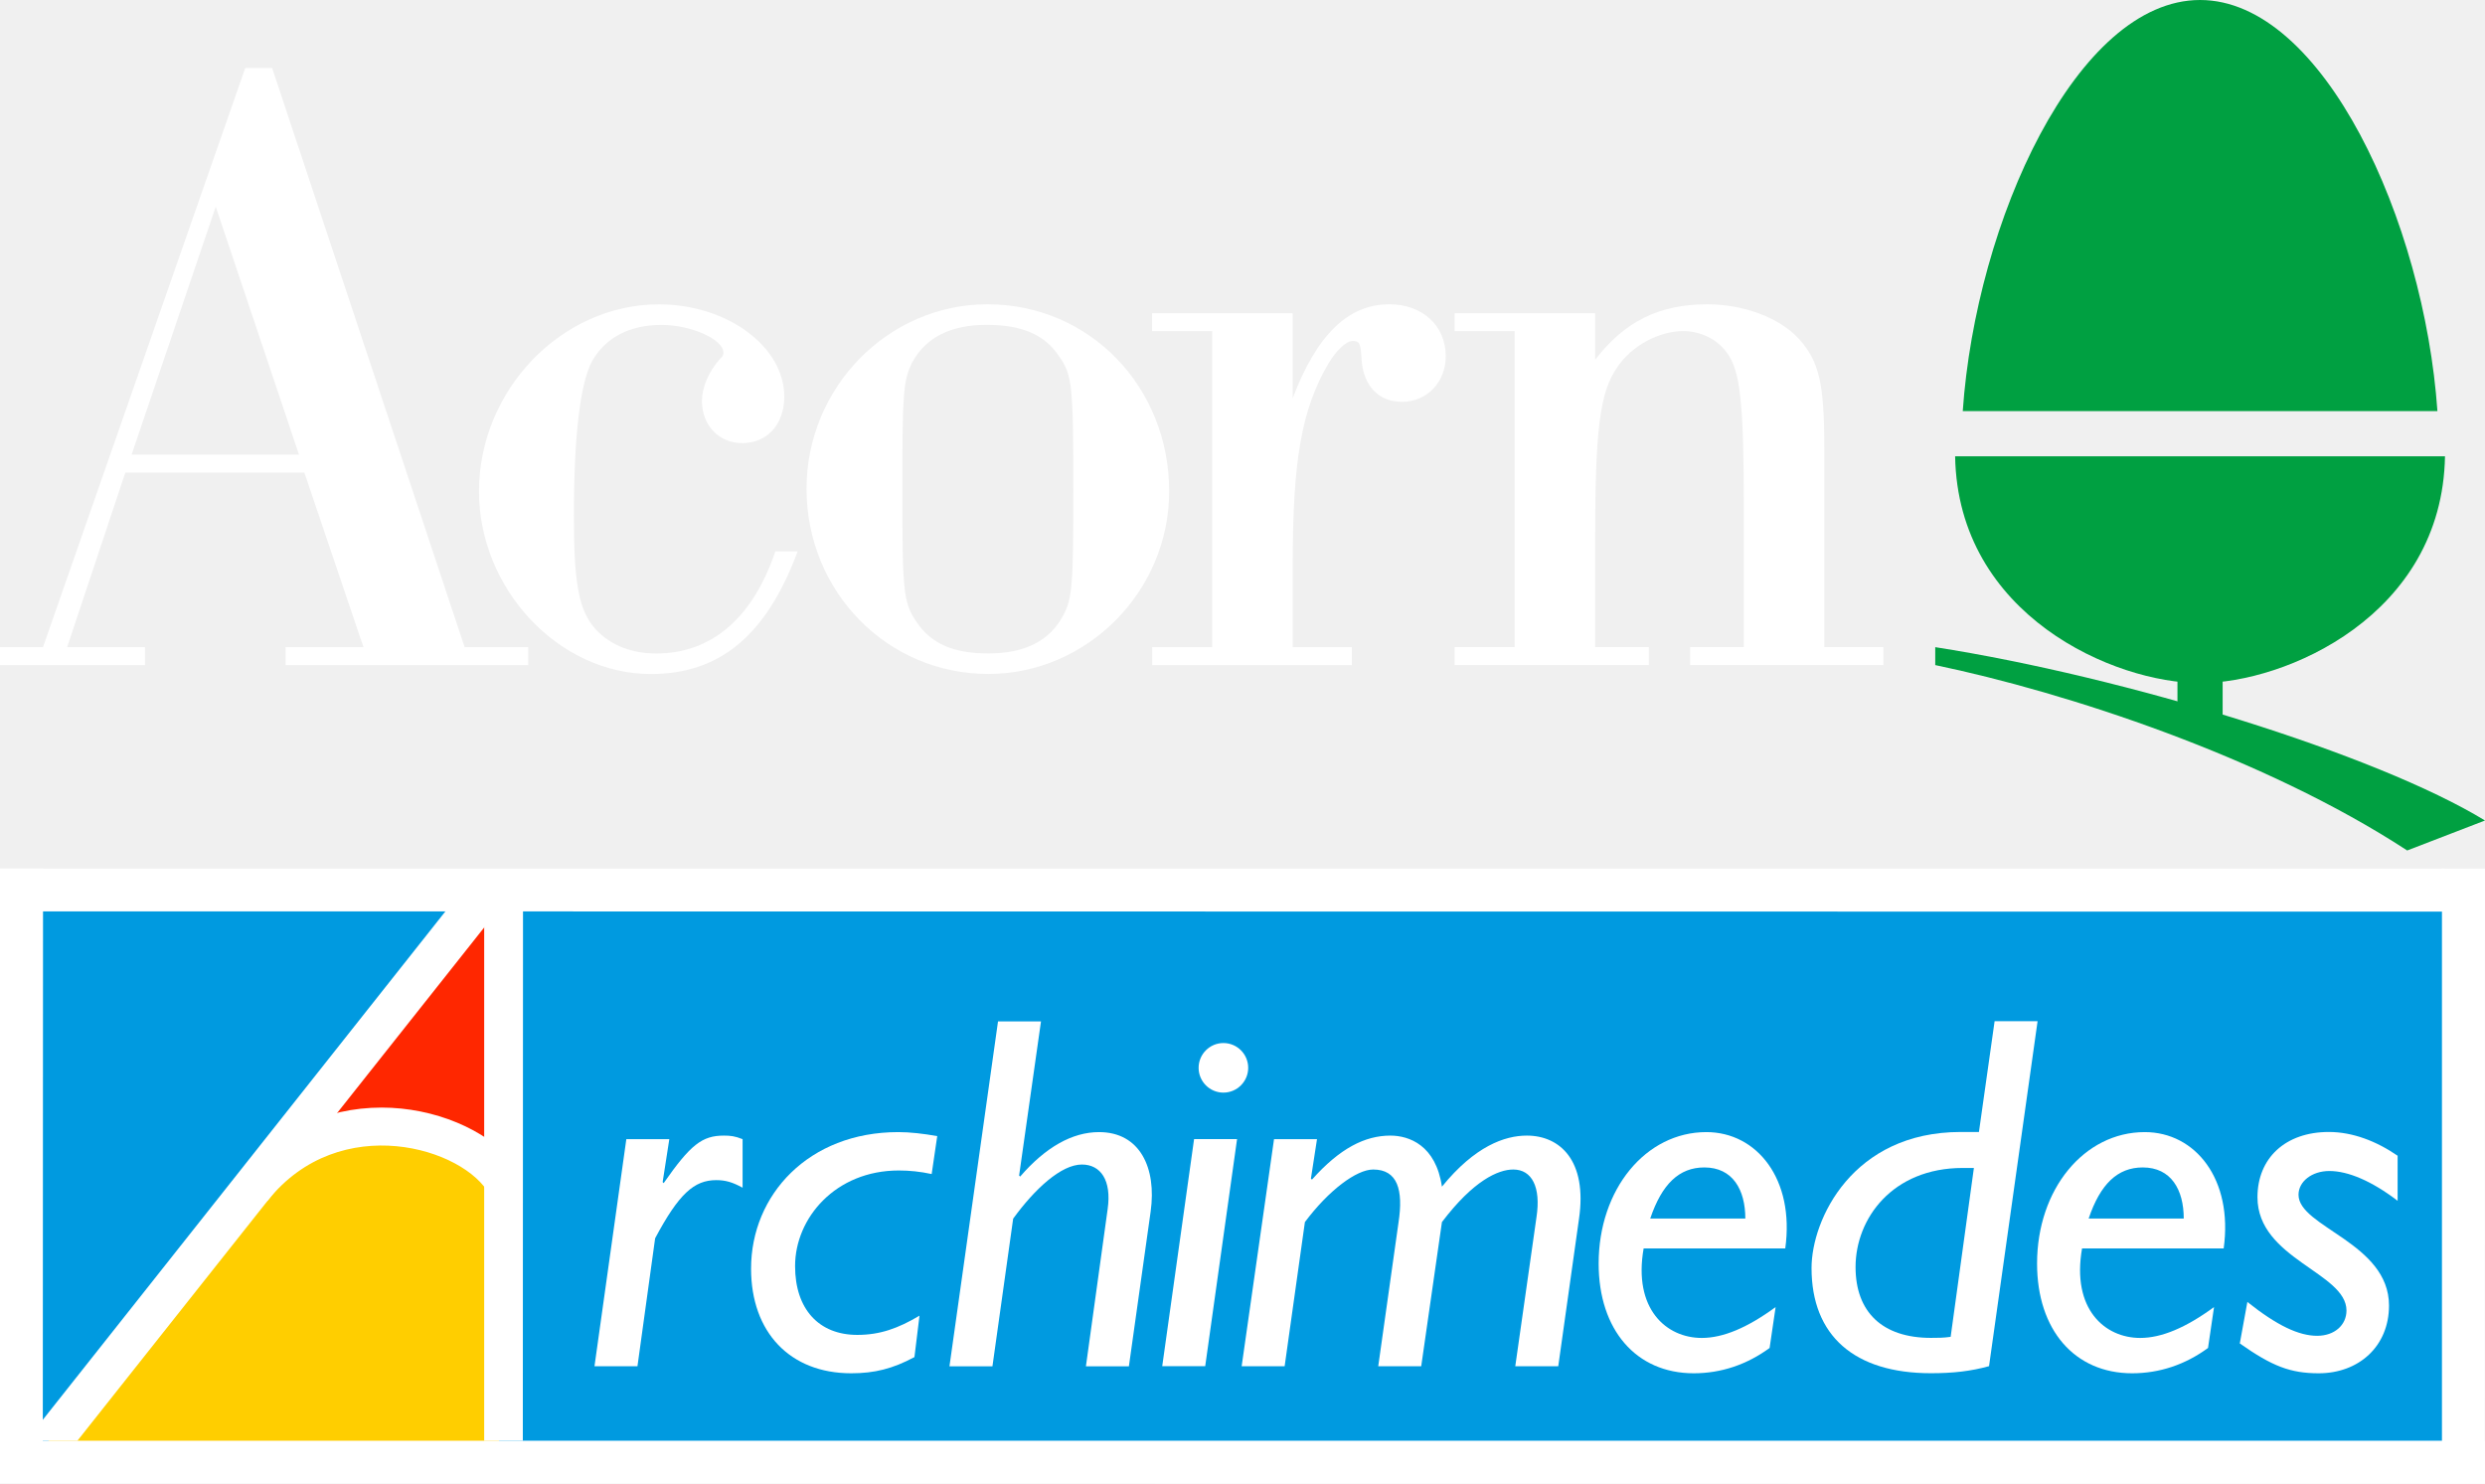
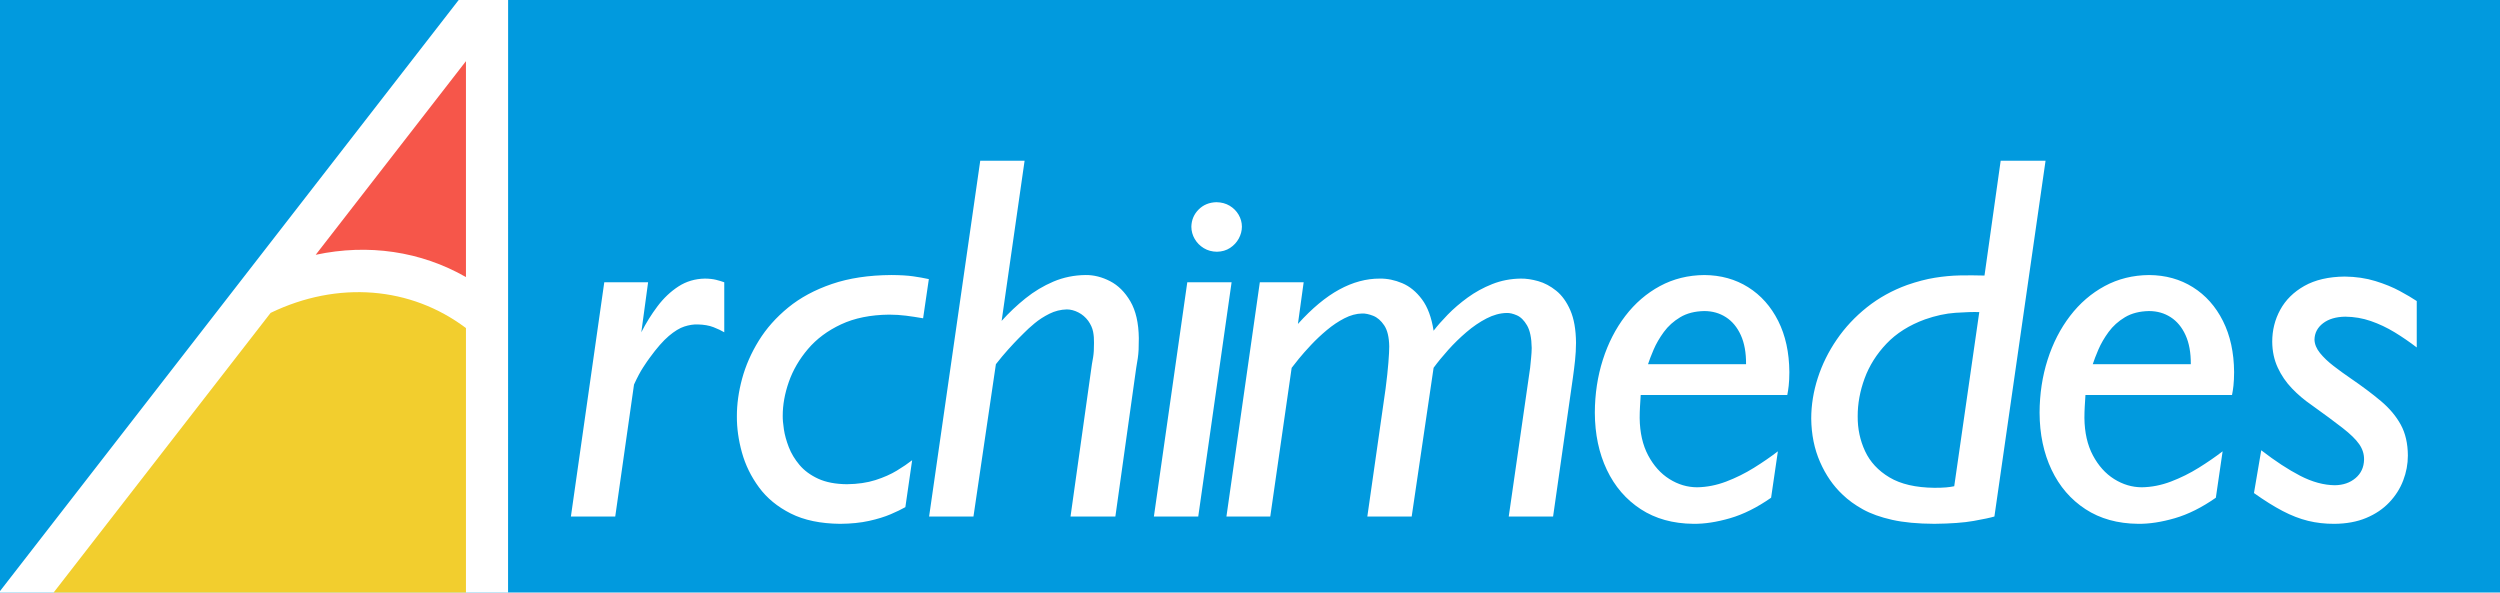
- <svg xmlns="http://www.w3.org/2000/svg" version="1.1" id="Layer_1" x="0px" y="0px" viewBox="0 0 3839 2292.3" style="enable-background:new 0 0 3839 2292.3;" xml:space="preserve">
-   <style type="text/css">
- 	.st0{fill:#00A041;}
- 	.st1{fill:#FFFFFF;}
- 	.st2{fill:#FFCE00;}
- 	.st3{fill:#FF2700;}
- 	.st4{fill:#009AE0;}
- </style>
-   <g>
-     <rect x="25.5" y="1385.8" class="st4" width="3771.3" height="873.2" />
-     <g>
-       <g>
-         <g>
-           <g>
-             <path class="st1" d="M1023.7,1826.2l1.6,1.6c41.4-59.4,59.4-73.4,93-73.4c10.2,0,17.2,0.8,28.9,5.5v75       c-15.6-8.6-26.6-11.7-40.6-11.7c-34.4,0-57.8,21.1-94.5,89.8l-27.3,197.7h-66.4l49.2-350.8h66.4L1023.7,1826.2z" />
-             <path class="st1" d="M1412.7,2096.6c-33.6,18-61.7,25-97.7,25c-94.5,0-154.7-63.3-154.7-161.7c0-114.1,89.1-210.9,227.4-210.9       c18,0,38.3,2.3,60.2,6.2l-8.6,58.6c-18-3.9-34.4-5.5-50.8-5.5c-97.7,0-160.2,73.4-160.2,147.7c0,66.4,36.7,106.3,96.1,106.3       c35.2,0,63.3-10.2,96.1-29.7L1412.7,2096.6z" />
-             <path class="st1" d="M1574.4,1816.1l1.6,1.6c39.1-45.3,80.5-68.7,121.9-68.7c63.3,0,89.1,55.5,79.7,122.7l-33.6,239.1h-66.4       l33.6-243c6.3-44.5-10.9-68.7-39.8-68.7c-32,0-72.7,37.5-106.2,83.6l-32,228.1h-66.4l75-532.8h66.4L1574.4,1816.1z" />
-             <path class="st1" d="M1861.9,2110.6h-66.4l49.2-350.8h66.4L1861.9,2110.6z M1928.3,1649.7c0,21.1-17.2,38.3-38.3,38.3       c-21.1,0-38.3-17.2-38.3-38.3c0-21.1,17.2-38.3,38.3-38.3C1911.2,1611.4,1928.3,1628.6,1928.3,1649.7z" />
-             <path class="st1" d="M2025.2,1820.8l1.6,1.6c43-48.4,82-68,121.1-68c28.9,0,70.3,14.8,79.7,78.9       c50.8-62.5,96.9-78.9,131.2-78.9c50.8,0,93.8,38.3,80.5,128.9l-32,227.4h-66.4l32.8-230.5c7-46.1-7-73.4-35.9-73.4       c-23.4,0-61.7,17.2-110.2,81.2l-32,222.7h-66.4l31.3-221.9c7.8-50.8-1.6-82-39.1-82c-25.8,0-68.7,32-105.5,81.2l-31.3,222.7       h-66.4l50-350.8h66.4L2025.2,1820.8z" />
-             <path class="st1" d="M2733.8,2082.5c-35.2,25.8-75,39.1-117.2,39.1c-89.1,0-146.9-67.2-146.9-169.5       c0-114.8,72.7-203.1,166.4-203.1c78.1,0,136.7,72.7,121.9,179.7h-218.8c-16.4,93.8,35.2,138.3,89.8,138.3       c32.8,0,70.3-15.6,114.1-47.7L2733.8,2082.5z M2696.3,1882.5c0-44.5-19.5-78.9-63.3-78.9c-39.1,0-65.6,25.8-83.6,78.9H2696.3z" />
-             <path class="st1" d="M3072.8,2110.6c-28.1,7.8-55.5,10.9-89.8,10.9c-118,0-184.4-57.8-184.4-162.5c0-75,63.3-210.2,230.5-210.2       h28.1l24.2-171.1h66.4L3072.8,2110.6z M3049.4,1804.4h-17.2c-108.6,0-165.6,78.1-165.6,153.1c0,69.5,41.4,109.4,116.4,109.4       c10.2,0,19.5,0,30.5-1.6L3049.4,1804.4z" />
-             <path class="st1" d="M3411.1,2082.5c-35.2,25.8-75,39.1-117.2,39.1c-89.1,0-146.9-67.2-146.9-169.5       c0-114.8,72.7-203.1,166.4-203.1c78.1,0,136.7,72.7,121.9,179.7h-218.8c-16.4,93.8,35.2,138.3,89.8,138.3       c32.8,0,70.3-15.6,114.1-47.7L3411.1,2082.5z M3373.6,1882.5c0-44.5-19.5-78.9-63.3-78.9c-39.1,0-65.6,25.8-83.6,78.9H3373.6z" />
-             <path class="st1" d="M3704.1,1855.2c-39.8-30.5-76.6-46.1-105.5-46.1c-27.3,0-47.7,16.4-47.7,36.7c0,50,139.8,74.2,139.8,171.1       c0,63.3-46.9,104.7-108.6,104.7c-43.7,0-71.9-10.9-121.9-46.1l11.7-64.1c46.1,36.7,79.7,52.3,107.8,52.3       c26.6,0,45.3-16.4,45.3-39.1c0-58.6-137.5-79.7-137.5-175c0-60.2,43-100.8,110.2-100.8c36.7,0,73.4,14.1,106.3,36.7V1855.2z" />
-           </g>
-           <polygon class="st2" points="283.7,2269.5 53.3,2252.7 443.2,1775.2 628.8,1735.1 781.2,1825.6 769.6,2269.5     " />
-           <polygon class="st3" points="438.5,1758.5 559.2,1577.2 776,1355.5 781.2,1825.6 602.7,1726.1     " />
-           <path class="st1" d="M413.7,1854.6c111.6-139.6,304.3-80.9,342.5-8.9c0,0,42.1-43.7,35.8-51.2c-41.2-49.5-121.1-83.4-202.3-83.4      c-87.9,0-166.7,38-221.8,106.9l-78.8,98.6L413.7,1854.6z" />
-           <polygon class="st1" points="0,1341.9 0,2269.5 66.1,2269.5 66.5,1341.9     " />
-           <polygon class="st1" points="3772.5,1341.9 3772.5,2269.5 3838.6,2269.5 3839,1341.9     " />
-           <polygon class="st1" points="3777.2,1341.9 0,1341.9 0,1408 3777.2,1408.4     " />
-           <polygon class="st1" points="3839,2225.8 0,2225.8 0,2291.9 3839,2292.3     " />
-         </g>
-       </g>
-       <g>
-         <polygon class="st1" points="734.9,1348.9 40.5,2225.8 119.6,2225.8 808.1,1357 781.2,1356.8    " />
-       </g>
-       <polygon class="st1" points="807.7,2225.8 808,1352.4 748,1352 748,2225.8   " />
-     </g>
-     <g>
-       <path class="st0" d="M3765.5,635.1C3745.1,341.8,3589.1,0,3398.8,0v0c-190.3,0-346.3,341.8-366.6,635.1H3765.5z" />
-       <path class="st0" d="M3020.4,704.9c4.4,246.2,246.4,350.4,378.4,350.4s374.1-104.2,378.4-350.4H3020.4z" />
-       <rect x="3345.6" y="1046.9" transform="matrix(-1.836970e-16 1 -1 -1.836970e-16 4480.59 -2317.06)" class="st0" width="106.5" height="69.8" />
-       <path class="st0" d="M2989.7,999.8l0,27.7c201.7,42,506.9,141.4,729.1,286.4l120.2-46.3C3671.2,1165.2,3283,1045.6,2989.7,999.8z" />
-       <g>
-         <g>
-           <path class="st1" d="M193.6,730.1l-89.9,269.7H224v27.7H0v-27.7h66.4L378.9,105h41.5l297.4,894.8H816v27.7H441.2v-27.7h120.3      l-91.3-269.7H193.6z M333.3,319.3l-130,383.1h258.6L333.3,319.3z" />
-           <path class="st1" d="M1232.3,851.8c-48.4,130-120.3,189.5-226.8,189.5c-142.5,0-265.5-131.4-265.5-282.1      c0-156.3,127.2-289,278-289c105.1,0,193.6,65,193.6,142.5c0,42.9-26.3,71.9-65,71.9c-36,0-62.2-27.7-62.2-65      c0-20.7,9.7-44.3,27.7-65c4.1-4.1,5.5-5.5,5.5-9.7c0-20.7-49.8-42.9-95.4-42.9c-49.8,0-87.1,19.4-107.9,56.7      c-18,34.6-27.7,114.8-27.7,237.9c0,101,6.9,141.1,29,170.1c22.1,27.7,56.7,42.9,98.2,42.9c85.8,0,149.4-55.3,184-157.7H1232.3z" />
-           <path class="st1" d="M1806.2,759.1c0,154.9-127.2,282.1-279.4,282.1C1370.5,1041.3,1246,914,1246,755      c0-156.3,125.9-284.9,279.4-284.9C1683.1,470.1,1806.2,597.3,1806.2,759.1z M1409.2,560c-13.8,27.7-15.2,47-15.2,195      c0,160.4,1.4,175.6,22.1,206.1c22.1,33.2,56.7,48.4,110.6,48.4c56.7,0,95.4-19.4,116.2-59.5c13.8-26.3,15.2-47,15.2-192.2      c0-161.8-1.4-178.4-22.1-207.5c-22.1-33.2-56.7-48.4-112-48.4C1468.7,501.9,1430,521.3,1409.2,560z" />
-           <path class="st1" d="M1872.5,511.6h-92.7v-27.7H1997v131.4c37.3-98.2,85.7-145.2,149.4-145.2c51.2,0,87.1,33.2,87.1,80.2      c0,40.1-29,70.5-67.8,70.5c-35.9,0-59.5-24.9-62.2-65c-1.4-24.9-2.8-29-13.8-29c-9.7,0-24.9,13.8-37.3,34.6      c-41.5,70.5-55.3,149.4-55.3,309.8v128.6h91.3v27.7h-308.4v-27.7h92.7V511.6z" />
-           <path class="st1" d="M2339.9,511.6h-92.7v-27.7h217.1v71.9c45.6-59.5,99.6-85.7,172.9-85.7c56.7,0,112,20.7,142.4,53.9      c30.4,34.6,38.7,66.4,38.7,168.7v307h91.3v27.7H2611v-27.7h83v-213c0-164.6-5.5-214.4-26.3-242c-15.2-20.7-40.1-33.2-67.8-33.2      c-36,0-78.8,22.1-101,55.3c-27.7,38.7-34.6,98.2-34.6,268.3v164.6h83v27.7h-300.1v-27.7h92.7V511.6z" />
-         </g>
-       </g>
-     </g>
+ <svg xmlns="http://www.w3.org/2000/svg" version="1.1" x="0" y="0" width="1000" height="237" viewBox="0, 0, 1000, 237">
+   <g id="Background">
+     <rect x="0" y="0" width="1000" height="237" fill="#FFFFFF" />
+   </g>
+   <g id="Layer_1">
+     <path d="M-0.435,0 L1000,0 L1000,237 L-0.435,237 z" fill="#019ADE" />
+     <path d="M-0.435,237 L183.473,0 L203.246,0 L203.223,237 z M316.307,205.4 C310.99,202.727 306.752,199.237 303.589,194.931 C300.426,190.626 298.156,185.988 296.776,181.019 C295.396,176.047 294.721,171.226 294.753,166.555 C294.735,161.699 295.434,156.666 296.846,151.457 C298.261,146.247 300.478,141.191 303.505,136.283 C306.532,131.378 310.463,126.951 315.293,123.002 C320.125,119.057 325.953,115.917 332.774,113.589 C339.596,111.258 347.507,110.067 356.509,110.011 C360.083,110.029 363.006,110.2 365.276,110.528 C367.546,110.852 369.633,111.223 371.538,111.644 L369.242,127.316 C366.786,126.89 364.499,126.542 362.38,126.272 C360.263,126.003 358.028,125.864 355.674,125.855 C348.223,125.93 341.808,127.226 336.427,129.746 C331.049,132.262 326.637,135.547 323.19,139.602 C319.746,143.655 317.197,148.024 315.548,152.709 C313.898,157.394 313.081,161.94 313.092,166.346 C313.069,167.726 313.223,169.53 313.556,171.753 C313.892,173.977 314.545,176.345 315.516,178.856 C316.487,181.367 317.919,183.744 319.809,185.988 C321.7,188.232 324.19,190.064 327.277,191.487 C330.368,192.908 334.198,193.641 338.767,193.688 C343.072,193.638 346.872,193.088 350.169,192.035 C353.468,190.98 356.323,189.716 358.741,188.246 C361.159,186.773 363.2,185.388 364.858,184.086 L362.145,202.86 C360.62,203.73 358.657,204.675 356.26,205.702 C353.862,206.725 350.989,207.612 347.641,208.357 C344.292,209.105 340.431,209.496 336.053,209.531 C328.208,209.453 321.624,208.076 316.307,205.4 z M923.213,208.334 C919.908,207.522 916.53,206.212 913.066,204.403 C909.602,202.594 905.775,200.202 901.586,197.225 L904.499,180.108 C910.095,184.437 915.298,187.837 920.082,190.313 C924.865,192.786 929.489,194.047 933.939,194.096 C937.259,194.047 940.013,193.099 942.202,191.252 C944.405,189.403 945.55,186.942 945.623,183.869 C945.666,181.642 945.014,179.578 943.68,177.673 C942.361,175.774 940.158,173.617 937.056,171.202 C933.968,168.79 929.794,165.706 924.546,161.949 C921.72,160.009 919.125,157.809 916.777,155.353 C914.414,152.895 912.515,150.126 911.095,147.041 C909.66,143.96 908.92,140.507 908.891,136.689 C908.891,132.097 909.95,127.835 912.095,123.904 C914.24,119.97 917.458,116.792 921.749,114.366 C926.054,111.942 931.432,110.693 937.897,110.623 C942.361,110.681 946.449,111.281 950.145,112.421 C953.842,113.56 957.089,114.885 959.886,116.395 C962.684,117.906 964.945,119.245 966.699,120.416 L966.699,138.985 C963.844,136.796 960.901,134.775 957.857,132.917 C954.798,131.062 951.638,129.563 948.348,128.424 C945.072,127.287 941.651,126.702 938.114,126.67 C934.403,126.725 931.432,127.603 929.214,129.305 C926.996,131.004 925.851,133.187 925.793,135.854 C925.851,137.663 926.576,139.449 927.996,141.206 C929.417,142.962 931.214,144.682 933.403,146.369 C935.592,148.056 937.853,149.703 940.201,151.303 C944.883,154.504 948.942,157.542 952.363,160.424 C955.784,163.305 958.437,166.457 960.307,169.872 C962.177,173.29 963.119,177.398 963.148,182.199 C963.148,185.625 962.524,188.956 961.278,192.192 C960.046,195.427 958.19,198.347 955.712,200.953 C953.247,203.556 950.189,205.629 946.507,207.168 C942.84,208.708 938.578,209.496 933.722,209.531 C930.011,209.546 926.518,209.146 923.213,208.334 z M656.287,203.661 C650.414,199.828 645.894,194.581 642.731,187.921 C639.568,181.262 637.968,173.652 637.933,165.094 C637.959,157.583 639.029,150.52 641.139,143.905 C643.25,137.289 646.248,131.444 650.132,126.368 C654.017,121.295 658.632,117.314 663.978,114.427 C669.321,111.542 675.241,110.072 681.735,110.017 C688.331,110.064 694.175,111.687 699.269,114.888 C704.365,118.088 708.369,122.585 711.286,128.38 C714.199,134.175 715.686,140.988 715.744,148.819 C715.736,150.99 715.649,152.808 715.483,154.275 C715.318,155.739 715.127,156.982 714.909,158.006 L656.281,158.006 C656.174,159.65 656.078,161.206 655.997,162.67 C655.913,164.134 655.87,165.636 655.867,167.181 C655.936,173.038 657.07,178.03 659.264,182.155 C661.462,186.283 664.294,189.438 667.765,191.618 C671.235,193.798 674.919,194.897 678.813,194.914 C682.733,194.856 686.623,194.091 690.488,192.621 C694.352,191.148 698.043,189.319 701.562,187.13 C705.079,184.941 708.276,182.741 711.152,180.526 L708.442,199.089 C702.852,202.994 697.384,205.725 692.036,207.282 C686.684,208.838 681.79,209.586 677.352,209.525 C669.182,209.45 662.161,207.496 656.287,203.661 z M756.858,207.934 C752.228,206.896 748.326,205.499 745.154,203.742 C741.983,201.985 739.272,200.016 737.019,197.833 C733.3,194.349 730.296,190.003 728.015,184.796 C725.73,179.592 724.556,173.786 724.489,167.379 C724.501,161.966 725.377,156.565 727.116,151.176 C728.855,145.786 731.381,140.672 734.694,135.831 C738.008,130.992 742.035,126.684 746.775,122.91 C751.512,119.138 756.89,116.16 762.905,113.977 C766.842,112.612 770.515,111.652 773.927,111.102 C777.34,110.548 780.659,110.241 783.886,110.174 C787.113,110.107 790.417,110.122 793.798,110.22 L800.269,64.299 L818.22,64.299 L797.764,206.603 C796.123,207.09 793.348,207.682 789.44,208.377 C785.53,209.073 780.303,209.456 773.759,209.525 C767.123,209.502 761.49,208.972 756.858,207.934 z M834.185,203.661 C828.311,199.828 823.792,194.581 820.629,187.921 C817.466,181.262 815.866,173.652 815.831,165.094 C815.857,157.583 816.927,150.52 819.037,143.905 C821.148,137.289 824.145,131.444 828.03,126.368 C831.915,121.295 836.53,117.314 841.876,114.427 C847.219,111.542 853.139,110.072 859.633,110.017 C866.229,110.064 872.073,111.687 877.167,114.888 C882.263,118.088 886.267,122.585 889.178,128.38 C892.091,134.175 893.584,140.988 893.642,148.819 C893.628,150.99 893.541,152.808 893.381,154.275 C893.222,155.739 893.019,156.982 892.802,158.006 L834.179,158.006 C834.072,159.65 833.976,161.206 833.895,162.67 C833.811,164.134 833.767,165.636 833.765,167.181 C833.834,173.038 834.968,178.03 837.162,182.155 C839.36,186.283 842.192,189.438 845.662,191.618 C849.133,193.798 852.817,194.897 856.711,194.914 C860.63,194.856 864.521,194.091 868.385,192.621 C872.25,191.148 875.94,189.319 879.46,187.13 C882.977,184.941 886.174,182.741 889.047,180.526 L886.339,199.089 C880.75,202.994 875.282,205.725 869.934,207.282 C864.582,208.838 859.688,209.586 855.25,209.525 C847.08,209.45 840.058,207.496 834.185,203.661 z M228.356,206.626 L241.71,112.916 L259.24,112.916 L256.527,132.911 C258.394,129.232 260.548,125.771 262.989,122.524 C265.43,119.28 268.216,116.636 271.35,114.595 C274.484,112.554 278.029,111.502 281.984,111.438 C283.74,111.458 285.236,111.623 286.471,111.936 C287.706,112.247 288.785,112.574 289.704,112.916 L289.704,132.911 C288.573,132.233 287.138,131.555 285.402,130.873 C283.668,130.195 281.555,129.83 279.064,129.777 C277.409,129.722 275.64,129.995 273.762,130.598 C271.88,131.201 269.805,132.465 267.532,134.387 C265.259,136.312 262.702,139.228 259.864,143.142 C259.304,143.873 258.446,145.128 257.283,146.905 C256.124,148.682 254.898,150.987 253.605,153.822 L246.093,206.626 z M371.639,206.626 L392.095,64.299 L409.838,64.299 L400.653,128.357 C403.573,125.11 406.756,122.104 410.2,119.338 C413.647,116.569 417.369,114.337 421.37,112.635 C425.374,110.936 429.67,110.061 434.259,110.011 C437.541,109.982 440.8,110.803 444.038,112.473 C447.273,114.143 449.978,116.833 452.147,120.544 C454.318,124.255 455.446,129.154 455.53,135.245 C455.533,137.141 455.504,138.681 455.446,139.86 C455.385,141.037 455.278,142.159 455.127,143.223 C454.976,144.287 454.765,145.592 454.486,147.14 L446.146,206.626 L428.206,206.626 L436.764,145.682 C436.97,144.598 437.135,143.658 437.257,142.858 C437.382,142.061 437.469,141.229 437.521,140.362 C437.573,139.495 437.599,138.414 437.599,137.124 C437.634,135.57 437.512,134.083 437.234,132.662 C436.956,131.239 436.312,129.804 435.303,128.357 C434.216,126.887 432.894,125.756 431.337,124.965 C429.78,124.174 428.25,123.773 426.745,123.765 C424.289,123.823 421.959,124.403 419.755,125.504 C417.549,126.606 415.575,127.881 413.832,129.331 C412.09,130.781 410.69,132.056 409.629,133.158 C409.319,133.453 408.591,134.181 407.449,135.338 C406.304,136.495 404.929,137.964 403.32,139.744 C401.711,141.527 400.056,143.505 398.357,145.682 L389.382,206.626 z M461.554,206.626 L474.913,112.916 L492.638,112.916 L479.294,206.626 z M490.571,206.626 L503.93,112.916 L521.464,112.916 L519.168,129.577 C524.789,123.347 530.303,118.758 535.71,115.815 C541.122,112.87 546.532,111.412 551.939,111.438 C554.922,111.397 557.908,112.009 560.9,113.276 C563.892,114.54 566.524,116.697 568.794,119.747 C571.067,122.796 572.615,126.98 573.439,132.291 C574.911,130.363 576.796,128.218 579.092,125.861 C581.388,123.504 584.035,121.234 587.032,119.045 C590.033,116.859 593.318,115.056 596.892,113.638 C600.467,112.221 604.27,111.487 608.297,111.438 C610.434,111.406 612.759,111.745 615.272,112.455 C617.789,113.166 620.192,114.441 622.482,116.285 C624.776,118.129 626.657,120.738 628.127,124.107 C629.6,127.478 630.359,131.807 630.408,137.095 C630.397,139.489 630.266,141.846 630.017,144.166 C629.771,146.485 629.484,148.79 629.159,151.083 L621.233,206.626 L603.496,206.626 L612.054,147.117 C612.173,145.922 612.304,144.6 612.446,143.148 C612.591,141.696 612.669,140.374 612.681,139.182 C612.62,135.196 611.999,132.192 610.825,130.172 C609.651,128.151 608.291,126.803 606.743,126.127 C605.198,125.452 603.838,125.139 602.661,125.191 C600.035,125.235 597.347,125.965 594.602,127.383 C591.859,128.798 589.181,130.627 586.563,132.865 C583.948,135.103 581.515,137.477 579.269,139.991 C577.019,142.502 575.077,144.876 573.439,147.117 L564.672,206.626 L546.929,206.626 L554.235,155.469 C554.754,151.463 555.128,147.989 555.357,145.053 C555.589,142.116 555.702,139.95 555.696,138.556 C555.63,134.842 554.954,132.036 553.673,130.134 C552.391,128.232 550.913,126.954 549.234,126.304 C547.558,125.655 546.094,125.353 544.842,125.4 C542.529,125.443 540.169,126.084 537.765,127.319 C535.359,128.554 533.02,130.122 530.747,132.024 C528.471,133.926 526.372,135.9 524.45,137.944 C522.525,139.991 520.887,141.846 519.533,143.507 C518.182,145.174 517.225,146.383 516.663,147.143 L508.105,206.626 z M778.43,194.963 C779.607,194.859 780.694,194.702 781.691,194.494 L791.711,124.832 C789.226,124.756 786.051,124.852 782.187,125.119 C778.32,125.382 774.258,126.261 770.002,127.751 C763.688,130.059 758.548,133.303 754.579,137.483 C750.61,141.667 747.694,146.302 745.835,151.39 C743.974,156.478 743.055,161.528 743.076,166.546 C743.035,171.495 744.018,176.128 746.021,180.442 C748.024,184.759 751.277,188.264 755.785,190.957 C760.29,193.65 766.283,195.039 773.759,195.12 C775.693,195.12 777.25,195.068 778.43,194.963 z M696.323,134.059 C694.885,130.902 692.903,128.508 690.372,126.878 C687.846,125.249 684.968,124.432 681.735,124.423 C677.946,124.487 674.728,125.31 672.081,126.896 C669.437,128.479 667.257,130.444 665.541,132.787 C663.825,135.132 662.465,137.475 661.462,139.814 C660.462,142.157 659.708,144.113 659.204,145.688 L698.422,145.688 C698.46,141.093 697.761,137.216 696.323,134.059 z M874.221,134.059 C872.783,130.902 870.8,128.508 868.269,126.878 C865.744,125.249 862.866,124.432 859.633,124.423 C855.844,124.487 852.626,125.31 849.979,126.896 C847.335,128.479 845.155,130.444 843.439,132.787 C841.723,135.132 840.363,137.475 839.36,139.814 C838.36,142.157 837.606,144.113 837.101,145.688 L876.32,145.688 C876.358,141.093 875.659,137.216 874.221,134.059 z M481.512,99.259 C479.981,98.328 478.775,97.108 477.891,95.597 C477.009,94.087 476.557,92.449 476.54,90.683 C476.603,87.993 477.569,85.706 479.433,83.827 C481.297,81.943 483.668,80.96 486.547,80.879 C488.577,80.908 490.357,81.386 491.884,82.308 C493.412,83.233 494.604,84.436 495.459,85.917 C496.317,87.399 496.752,88.987 496.764,90.683 C496.752,92.318 496.335,93.893 495.514,95.412 C494.691,96.928 493.531,98.18 492.038,99.166 C490.542,100.152 488.782,100.662 486.756,100.697 C484.79,100.671 483.042,100.192 481.512,99.259 z" fill="#FFFFFF" />
+     <path d="M186.382,110.828 L186.382,24.462 L126.278,101.917 C147.298,97.414 168.37,100.514 186.382,110.828 z" fill="#F6564A" />
+     <path d="M186.382,237 L186.382,131.231 C164.329,114.596 135.138,112.173 108.247,125.152 L21.456,237 z" fill="#F2CE2E" />
  </g>
</svg>
